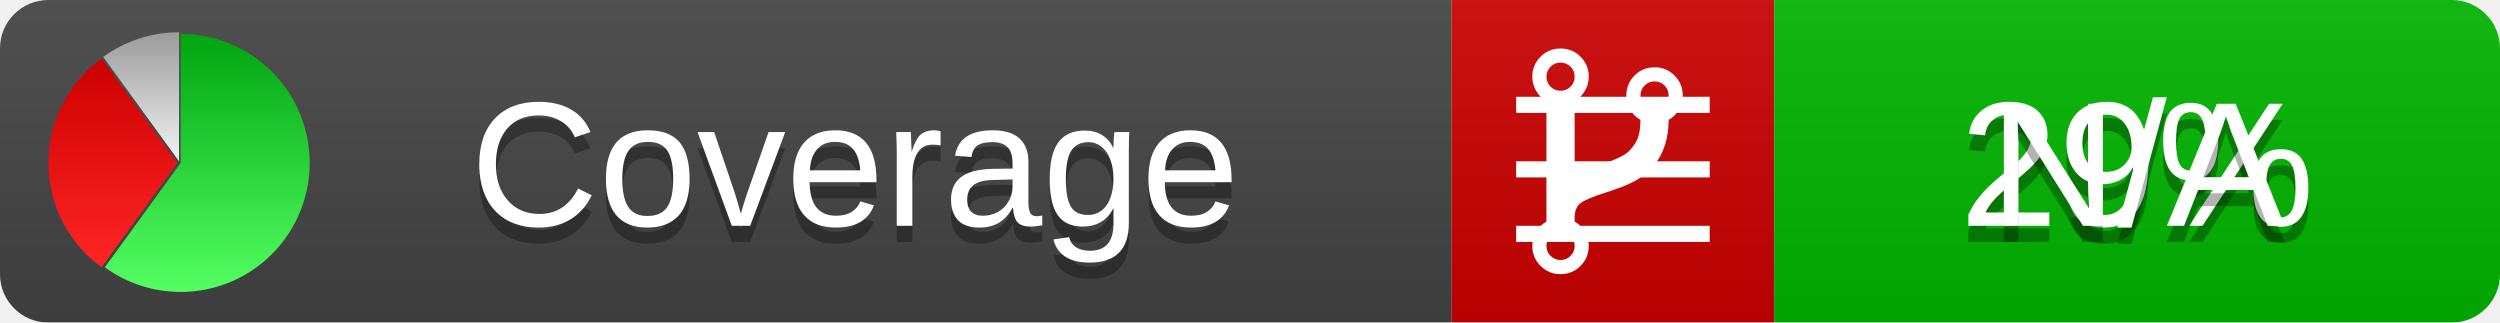
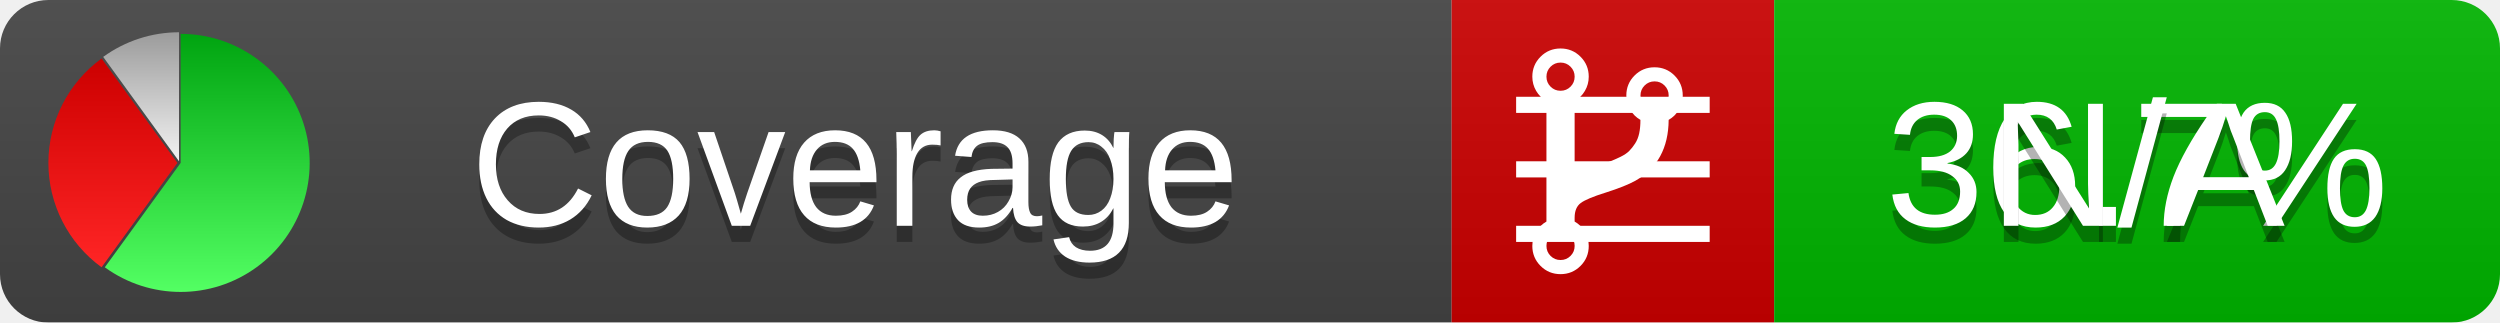
<svg xmlns="http://www.w3.org/2000/svg" xmlns:xlink="http://www.w3.org/1999/xlink" width="155" height="20">
  <style type="text/css">
          
            @keyframes fadeout {
              0 % { visibility: visible; opacity: 1; }
              40% { visibility: visible; opacity: 1; }
              50% { visibility: hidden; opacity: 0; }
              90% { visibility: hidden; opacity: 0; }
              100% { visibility: visible; opacity: 1; }
            }
            @keyframes fadein {
              0% { visibility: hidden; opacity: 0; }
              40% { visibility: hidden; opacity: 0; }
              50% { visibility: visible; opacity: 1; }
              90% { visibility: visible; opacity: 1; }
              100% { visibility: hidden; opacity: 0; }
            }
            .linecoverage {
                animation-duration: 10s;
                animation-name: fadeout;
                animation-iteration-count: infinite;
            }
            .branchcoverage {
                animation-duration: 10s;
                animation-name: fadein;
                animation-iteration-count: infinite;
            }
          
    </style>
  <defs>
    <linearGradient id="gradient" x2="0" y2="100%">
      <stop offset="0" stop-color="#bbb" stop-opacity=".1" />
      <stop offset="1" stop-opacity=".1" />
    </linearGradient>
    <linearGradient id="green" x2="0" y2="100%">
      <stop offset="0" stop-color="#00A410" />
      <stop offset="1" stop-color="#53FF63" />
    </linearGradient>
    <linearGradient id="red" x2="0" y2="100%">
      <stop offset="0" stop-color="#C00" />
      <stop offset="1" stop-color="#FF2525" />
    </linearGradient>
    <linearGradient id="gray" x2="0" y2="100%">
      <stop offset="0" stop-color="#9B9B9B" />
      <stop offset="1" stop-color="#F3F3F3" />
    </linearGradient>
    <mask id="mask">
      <rect width="155" height="20" rx="3" fill="#fff" />
    </mask>
    <g id="icon">
      <path style="fill:url(#green);" d="M205,202.5 l0,-200 a200,200 0 1,1 -117.558,361.803 z" />
      <path style="fill:url(#red);" d="M200,202.5 l-117.558,161.803 a200,200 0 0,1 0,-323.607 z" />
      <path style="fill:url(#gray);" d="M202.5,200 l-117.558,-161.803 a200,200 0 0,1 117.558,-38.196 z" />
    </g>
  </defs>
  <g mask="url(#mask)">
    <rect x="0" y="0" width="90" height="20" fill="#444" />
    <rect x="90" y="0" width="20" height="20" fill="#c00" />
    <rect x="110" y="0" width="45" height="20" fill="#00B600" />
    <rect x="0" y="0" width="155" height="20" fill="url(#gradient)" />
  </g>
  <g>
    <path class="linecoverage" stroke="#fff" d="M94 6.5 h12 M94 10.5 h12 M94 14.5 h12" />
    <path class="branchcoverage" fill="#fff" d="m 97.628,15.247 q 0,-0.364 -0.255,-0.619 -0.255,-0.255 -0.619,-0.255 -0.364,0 -0.619,0.255 -0.255,0.255 -0.255,0.619 0,0.364 0.255,0.619 0.255,0.255 0.619,0.255 0.364,0 0.619,-0.255 0.255,-0.255 0.255,-0.619 z m 0,-10.493 q 0,-0.364 -0.255,-0.619 -0.255,-0.255 -0.619,-0.255 -0.364,0 -0.619,0.255 -0.255,0.255 -0.255,0.619 0,0.364 0.255,0.619 0.255,0.255 0.619,0.255 0.364,0 0.619,-0.255 0.255,-0.255 0.255,-0.619 z m 5.83,1.166 q 0,-0.364 -0.255,-0.619 -0.255,-0.255 -0.619,-0.255 -0.364,0 -0.619,0.255 -0.255,0.255 -0.255,0.619 0,0.364 0.255,0.619 0.255,0.255 0.619,0.255 0.364,0 0.619,-0.255 0.255,-0.255 0.255,-0.619 z m 0.874,0 q 0,0.474 -0.237,0.879 -0.237,0.405 -0.638,0.633 -0.018,2.614 -2.059,3.771 -0.619,0.346 -1.849,0.738 -1.166,0.364 -1.544,0.647 -0.378,0.282 -0.378,0.911 l 0,0.237 q 0.401,0.228 0.638,0.633 0.237,0.405 0.237,0.879 0,0.729 -0.51,1.239 -0.51,0.51 -1.239,0.51 -0.729,0 -1.239,-0.51 -0.51,-0.51 -0.51,-1.239 0,-0.474 0.237,-0.879 0.237,-0.405 0.638,-0.633 l 0,-7.469 q -0.401,-0.228 -0.638,-0.633 -0.237,-0.405 -0.237,-0.879 0,-0.729 0.51,-1.239 0.51,-0.51 1.239,-0.51 0.729,0 1.239,0.51 0.51,0.51 0.51,1.239 0,0.474 -0.237,0.879 -0.237,0.405 -0.638,0.633 l 0,4.527 q 0.492,-0.237 1.403,-0.519 0.501,-0.155 0.797,-0.269 0.296,-0.114 0.642,-0.282 0.346,-0.169 0.537,-0.36 0.191,-0.191 0.369,-0.465 0.178,-0.273 0.255,-0.633 0.077,-0.36 0.077,-0.833 -0.401,-0.228 -0.638,-0.633 -0.237,-0.405 -0.237,-0.879 0,-0.729 0.51,-1.239 0.51,-0.51 1.239,-0.51 0.729,0 1.239,0.51 0.51,0.51 0.51,1.239 z" />
  </g>
  <g fill="#fff" text-anchor="middle" font-family="Verdana,Arial,Geneva,sans-serif" font-size="11">
    <a xlink:href="https://github.com/danielpalme/ReportGenerator" target="_top">
      <use xlink:href="#icon" transform="translate(3,2) scale(.04)" />
    </a>
    <text x="53" y="15" fill="#010101" fill-opacity=".3">Coverage</text>
    <text x="53" y="14" fill="#fff">Coverage</text>
-     <text class="linecoverage" x="132.5" y="15" fill="#010101" fill-opacity=".3">29%</text>
-     <text class="linecoverage" x="132.5" y="14">29%</text>
+     <text class="linecoverage" x="132.5" y="15" fill="#010101" fill-opacity=".3">36.7%</text>
+     <text class="linecoverage" x="132.5" y="14">36.7%</text>
    <text class="branchcoverage" x="132.5" y="15" fill="#010101" fill-opacity=".3">N/A</text>
    <text class="branchcoverage" x="132.5" y="14">N/A</text>
  </g>
  <g>
    <rect class="linecoverage" x="90" y="0" width="65" height="20" fill-opacity="0" />
    <rect class="branchcoverage" x="90" y="0" width="65" height="20" fill-opacity="0" />
  </g>
</svg>
